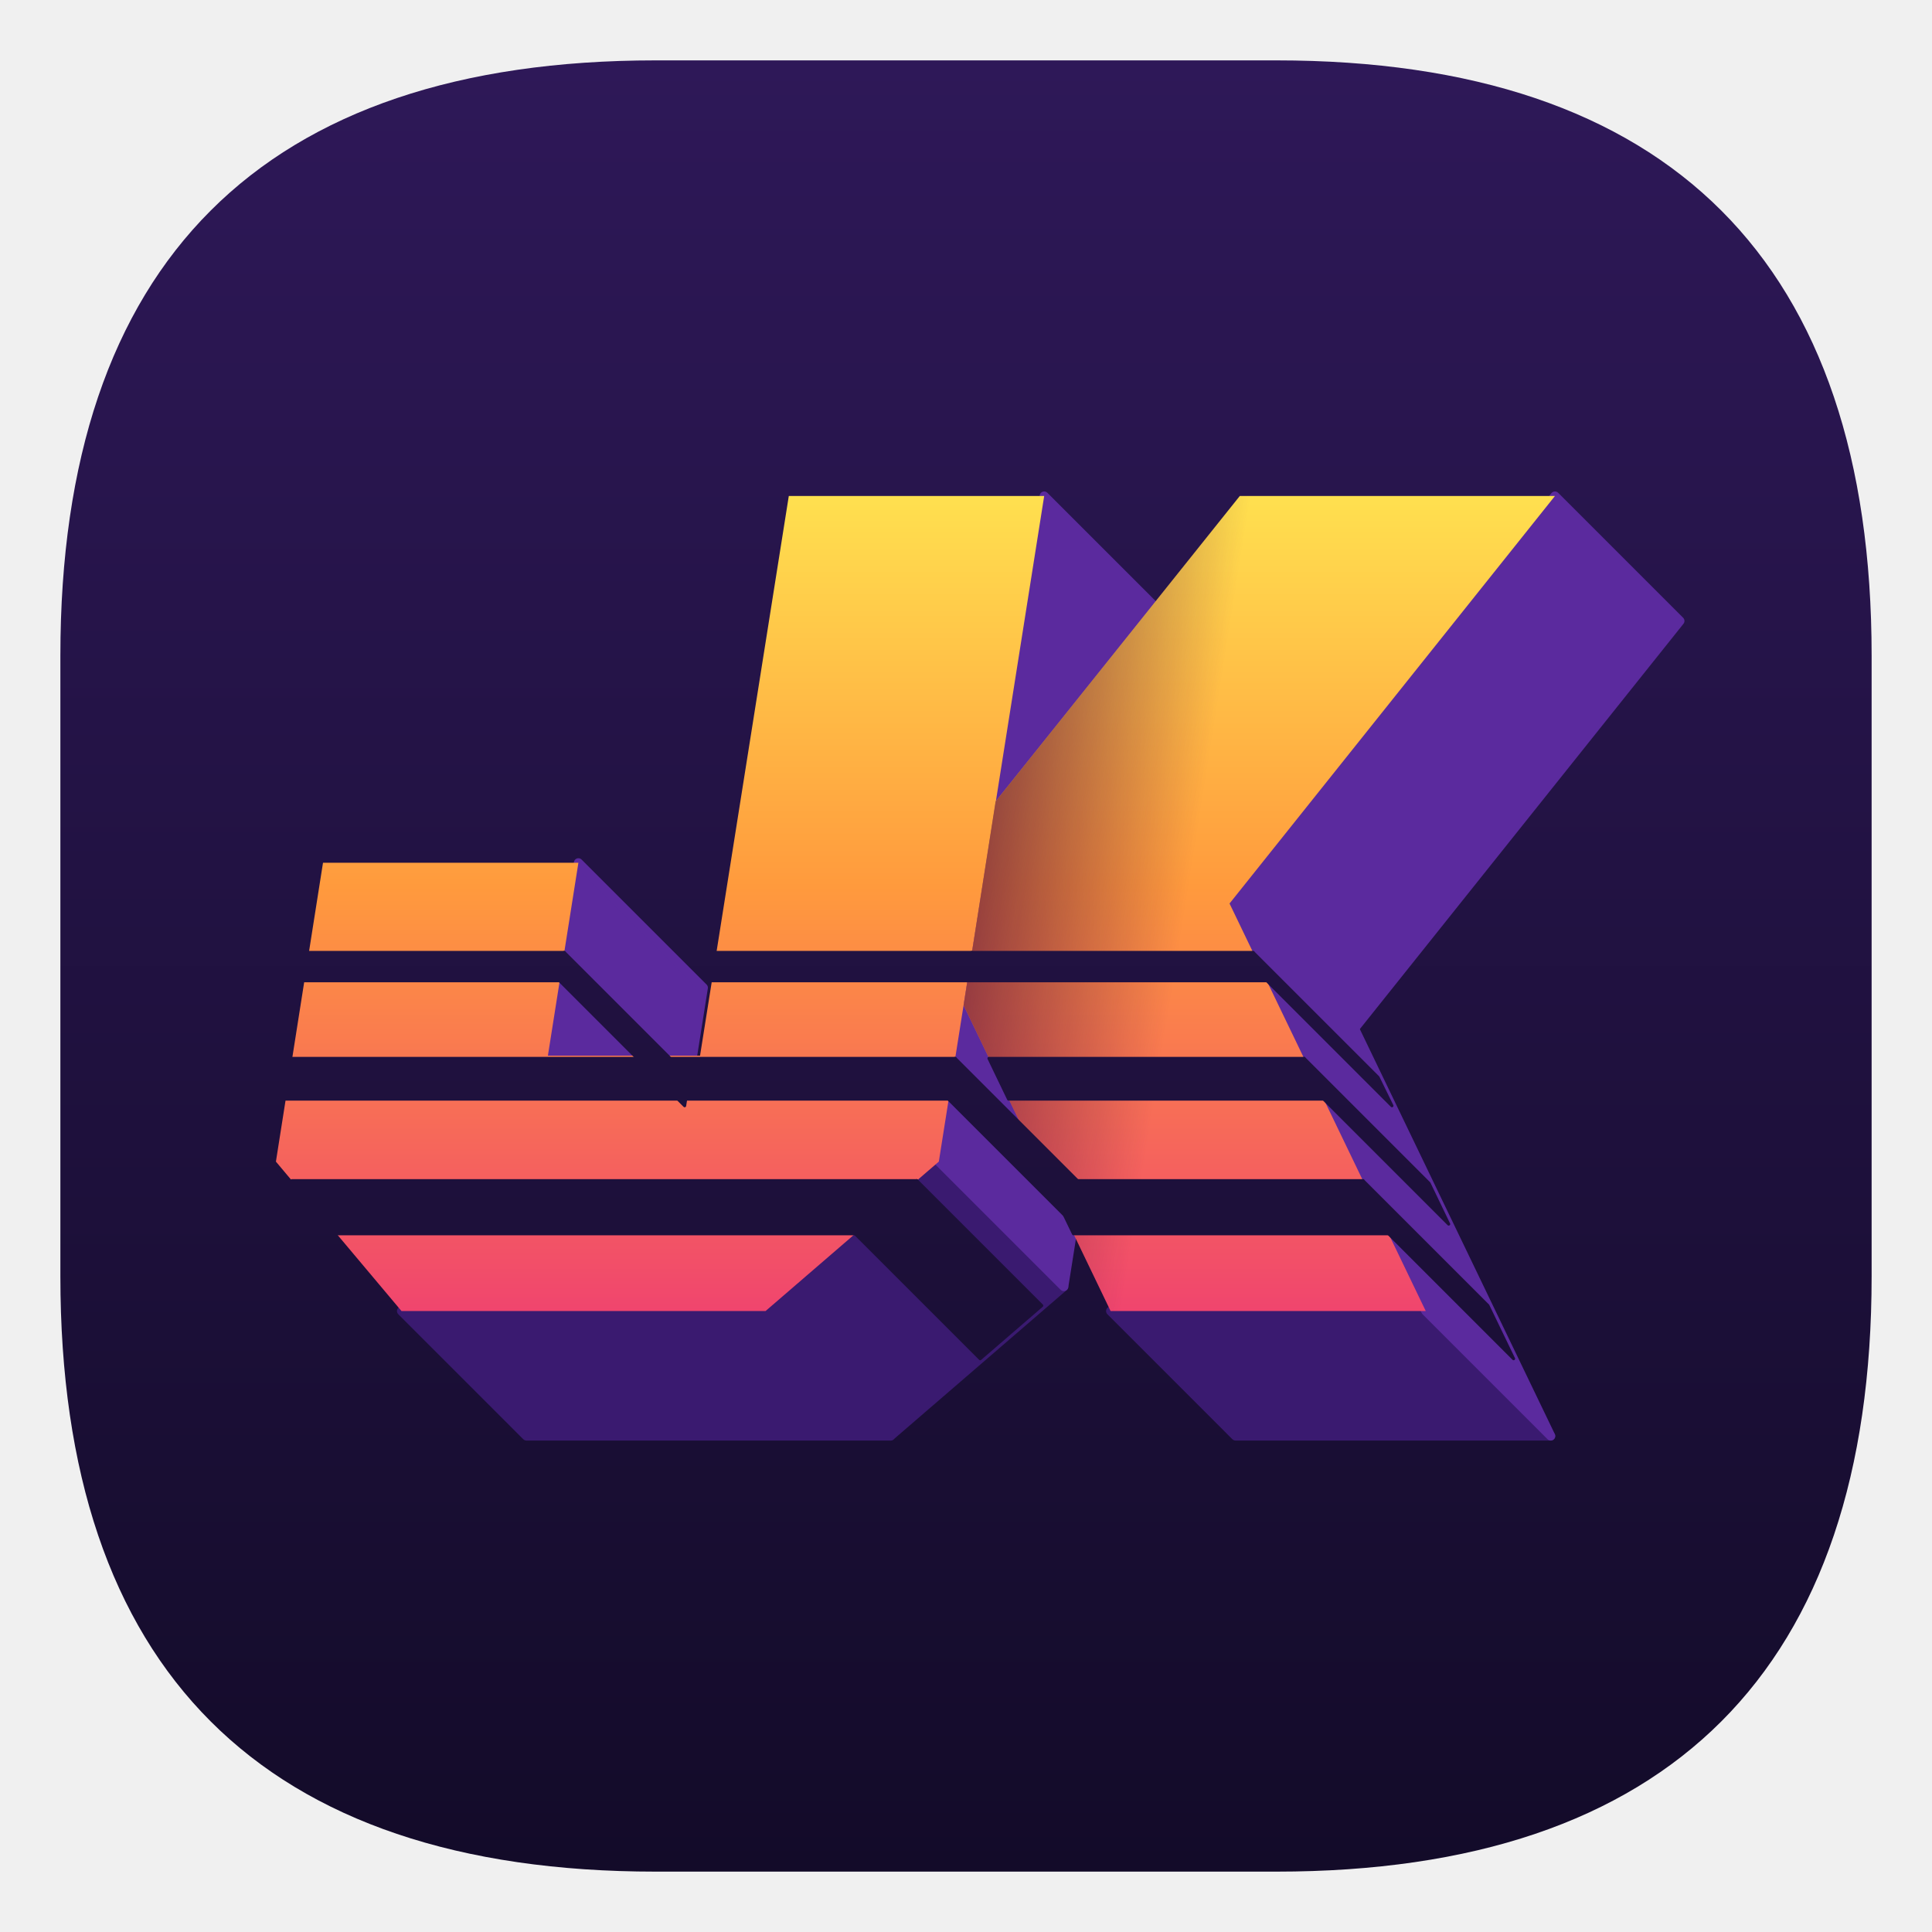
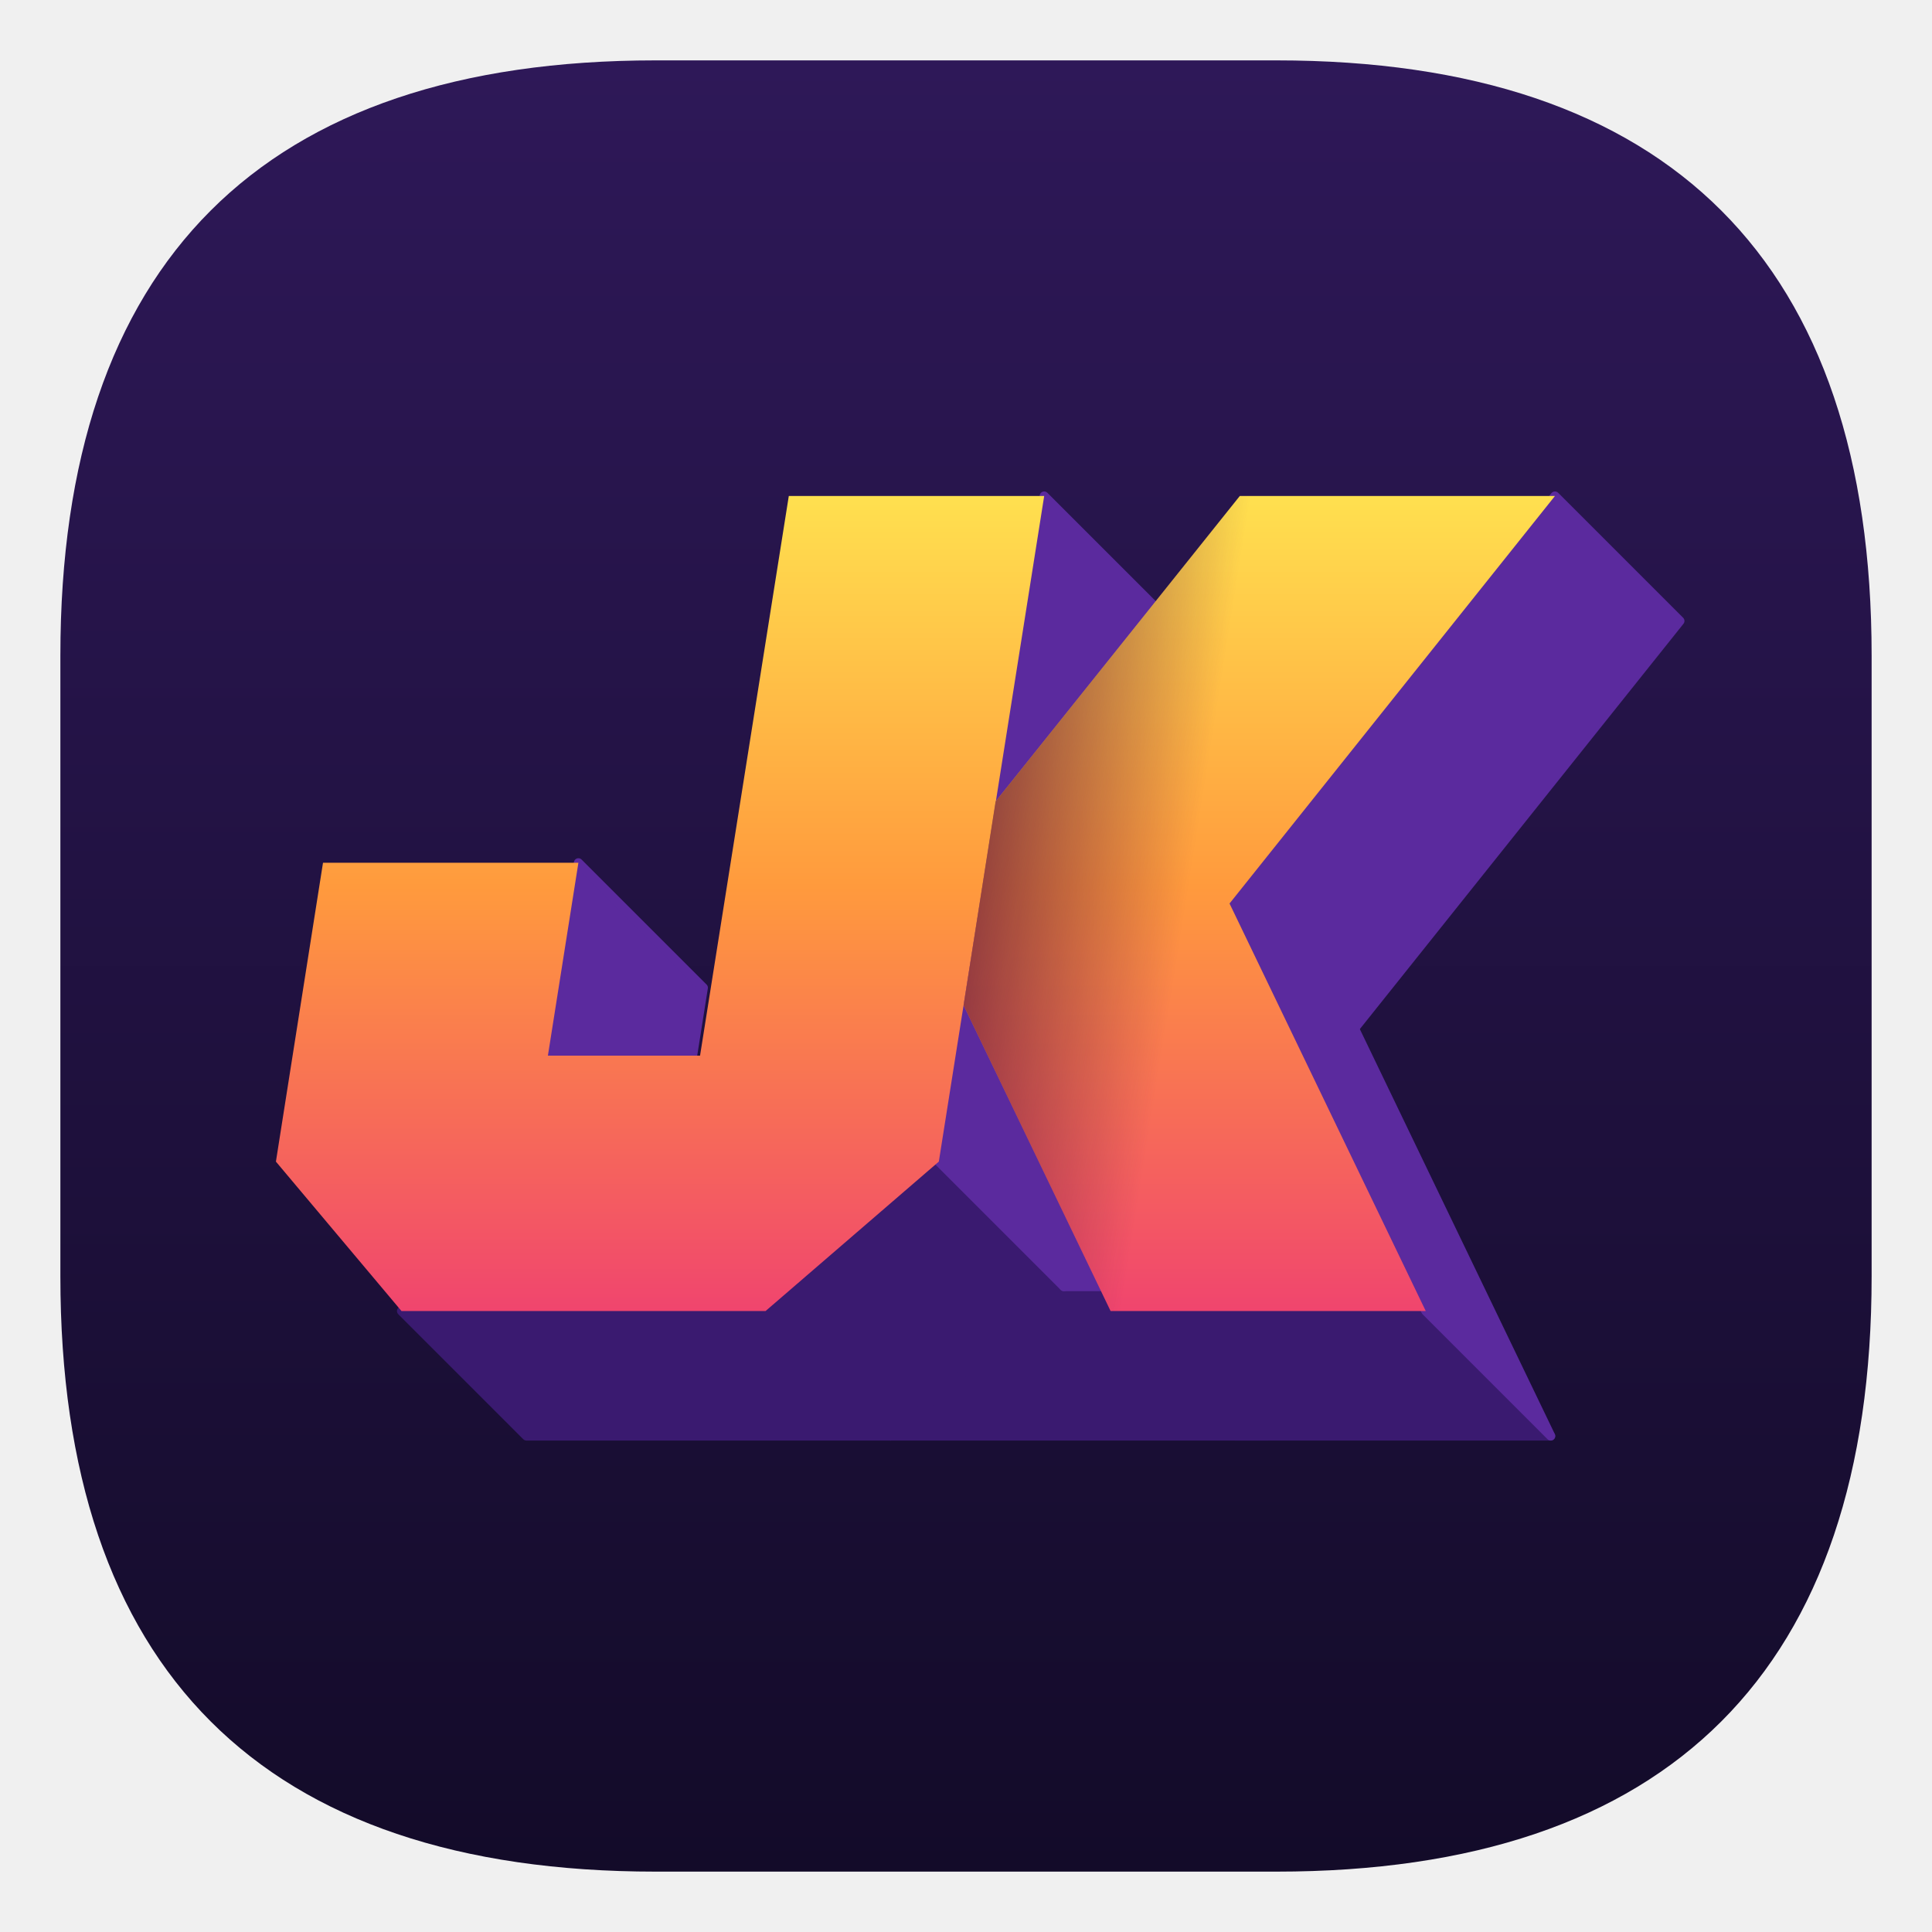
<svg xmlns="http://www.w3.org/2000/svg" viewBox="0 0 64 64" role="img" aria-label="Jacob Kozin">
  <defs>
    <linearGradient id="sky" x1="0" y1="0" x2="0" y2="1">
      <stop offset="0" stop-color="#2E1858" />
      <stop offset="1" stop-color="#130B29" />
    </linearGradient>
    <linearGradient id="sun" gradientUnits="userSpaceOnUse" x1="0" y1="16.43" x2="0" y2="43.43">
      <stop offset="0" stop-color="#FFE04F" />
      <stop offset=".48" stop-color="#FF9A3D" />
      <stop offset="1" stop-color="#F0456E" />
    </linearGradient>
    <linearGradient id="sh" gradientUnits="userSpaceOnUse" x1="32.45" y1="29.93" x2="39.12" y2="30.99">
      <stop offset="0" stop-color="#5A0F3C" stop-opacity=".62" />
      <stop offset="1" stop-color="#5A0F3C" stop-opacity="0" />
    </linearGradient>
    <clipPath id="faces">
      <path d="M26.13 16.43L34.59 16.43L31.1 38.48L25.36 43.43L13.3 43.43L9.14 38.48L10.7 28.58L19.16 28.58L18.15 34.97L23.19 34.97Z" />
      <path d="M32.98 26.55L41.07 16.43L51.51 16.43L40.73 29.93L47.23 43.43L36.79 43.43L31.92 33.3Z" />
    </clipPath>
-     <mask id="cut">
-       <rect width="64" height="64" fill="#fff" />
-       <g fill="#000" stroke="#000" stroke-width=".1" stroke-linejoin="round">
-         <path d="M10.23 31.55L18.69 31.55L18.54 32.49L10.08 32.49Z" />
-         <path d="M18.69 31.55L18.54 32.49L22.68 36.63L22.83 35.69Z" />
-         <path d="M23.73 31.55L32.19 31.55L32.04 32.49L23.58 32.49Z" />
-         <path d="M9.68 35.06L31.64 35.06L31.42 36.41L9.46 36.41Z" />
-         <path d="M31.64 35.06L31.42 36.41L35.56 40.55L35.78 39.2Z" />
-         <path d="M9.67 39.11L30.37 39.11L28.33 40.87L11.14 40.87Z" />
-         <path d="M30.37 39.11L28.33 40.87L32.47 45.01L34.51 43.25Z" />
-         <path d="M32.19 31.55L41.51 31.55L41.97 32.49L32.04 32.49Z" />
-         <path d="M41.51 31.55L41.97 32.49L46.11 36.63L45.65 35.69Z" />
-         <path d="M32.76 35.06L43.2 35.06L43.85 36.41L33.41 36.41Z" />
-         <path d="M43.2 35.06L43.85 36.41L47.99 40.55L47.34 39.2Z" />
-         <path d="M34.71 39.11L45.15 39.11L46 40.87L35.56 40.87Z" />
-         <path d="M45.15 39.11L46 40.87L50.14 45.01L49.29 43.25Z" />
-       </g>
-     </mask>
  </defs>
  <path d="M21.72 2H42.28C55.3 2 62 8.7 62 21.72V42.28C62 55.3 55.3 62 42.28 62H21.72C8.7 62 2 55.3 2 42.28V21.72C2 8.7 8.7 2 21.72 2Z" fill="url(#sky)" />
-   <g mask="url(#cut)">
+   <g>
    <path fill="#5B2A9E" stroke="#5B2A9E" stroke-width=".3" stroke-linejoin="round" d="M19.16 28.58L18.15 34.97L22.29 39.11L23.3 32.72Z" />
    <path fill="#3A1A70" stroke="#3A1A70" stroke-width=".3" stroke-linejoin="round" d="M25.36 43.43L13.3 43.43L17.44 47.57L29.5 47.57Z" />
    <path fill="#3A1A70" stroke="#3A1A70" stroke-width=".3" stroke-linejoin="round" d="M31.1 38.48L25.36 43.43L29.5 47.57L35.24 42.62Z" />
+     <path fill="#3A1A70" stroke="#3A1A70" stroke-width=".3" stroke-linejoin="round" d="M35.20 39.50L38.00 39.50L42.00 47.57L29.50 47.57L35.24 42.62Z" />
+     <path fill="#5B2A9E" stroke="#5B2A9E" stroke-width=".3" stroke-linejoin="round" d="M35.20 39.50L38.00 39.50L38.00 42.62L35.24 42.62Z" />
    <path fill="#5B2A9E" stroke="#5B2A9E" stroke-width=".3" stroke-linejoin="round" d="M34.59 16.43L31.1 38.48L35.24 42.62L38.73 20.57Z" />
    <path fill="#5B2A9E" stroke="#5B2A9E" stroke-width=".3" stroke-linejoin="round" d="M51.51 16.43L40.73 29.93L44.87 34.07L55.65 20.57Z" />
    <path fill="#3A1A70" stroke="#3A1A70" stroke-width=".3" stroke-linejoin="round" d="M47.23 43.43L36.79 43.43L40.93 47.57L51.37 47.57Z" />
    <path fill="#5B2A9E" stroke="#5B2A9E" stroke-width=".3" stroke-linejoin="round" d="M40.73 29.93L47.23 43.43L51.37 47.57L44.87 34.07Z" />
    <path fill="url(#sun)" d="M26.13 16.43L34.59 16.43L31.1 38.48L25.36 43.43L13.3 43.43L9.14 38.48L10.7 28.58L19.16 28.58L18.15 34.97L23.19 34.97Z" />
    <path fill="url(#sun)" d="M32.98 26.55L41.07 16.43L51.51 16.43L40.73 29.93L47.23 43.43L36.79 43.43L31.92 33.3Z" />
    <path fill="url(#sh)" d="M32.98 26.55L41.07 16.43L51.51 16.43L40.73 29.93L47.23 43.43L36.79 43.43L31.92 33.3Z" />
  </g>
</svg>
